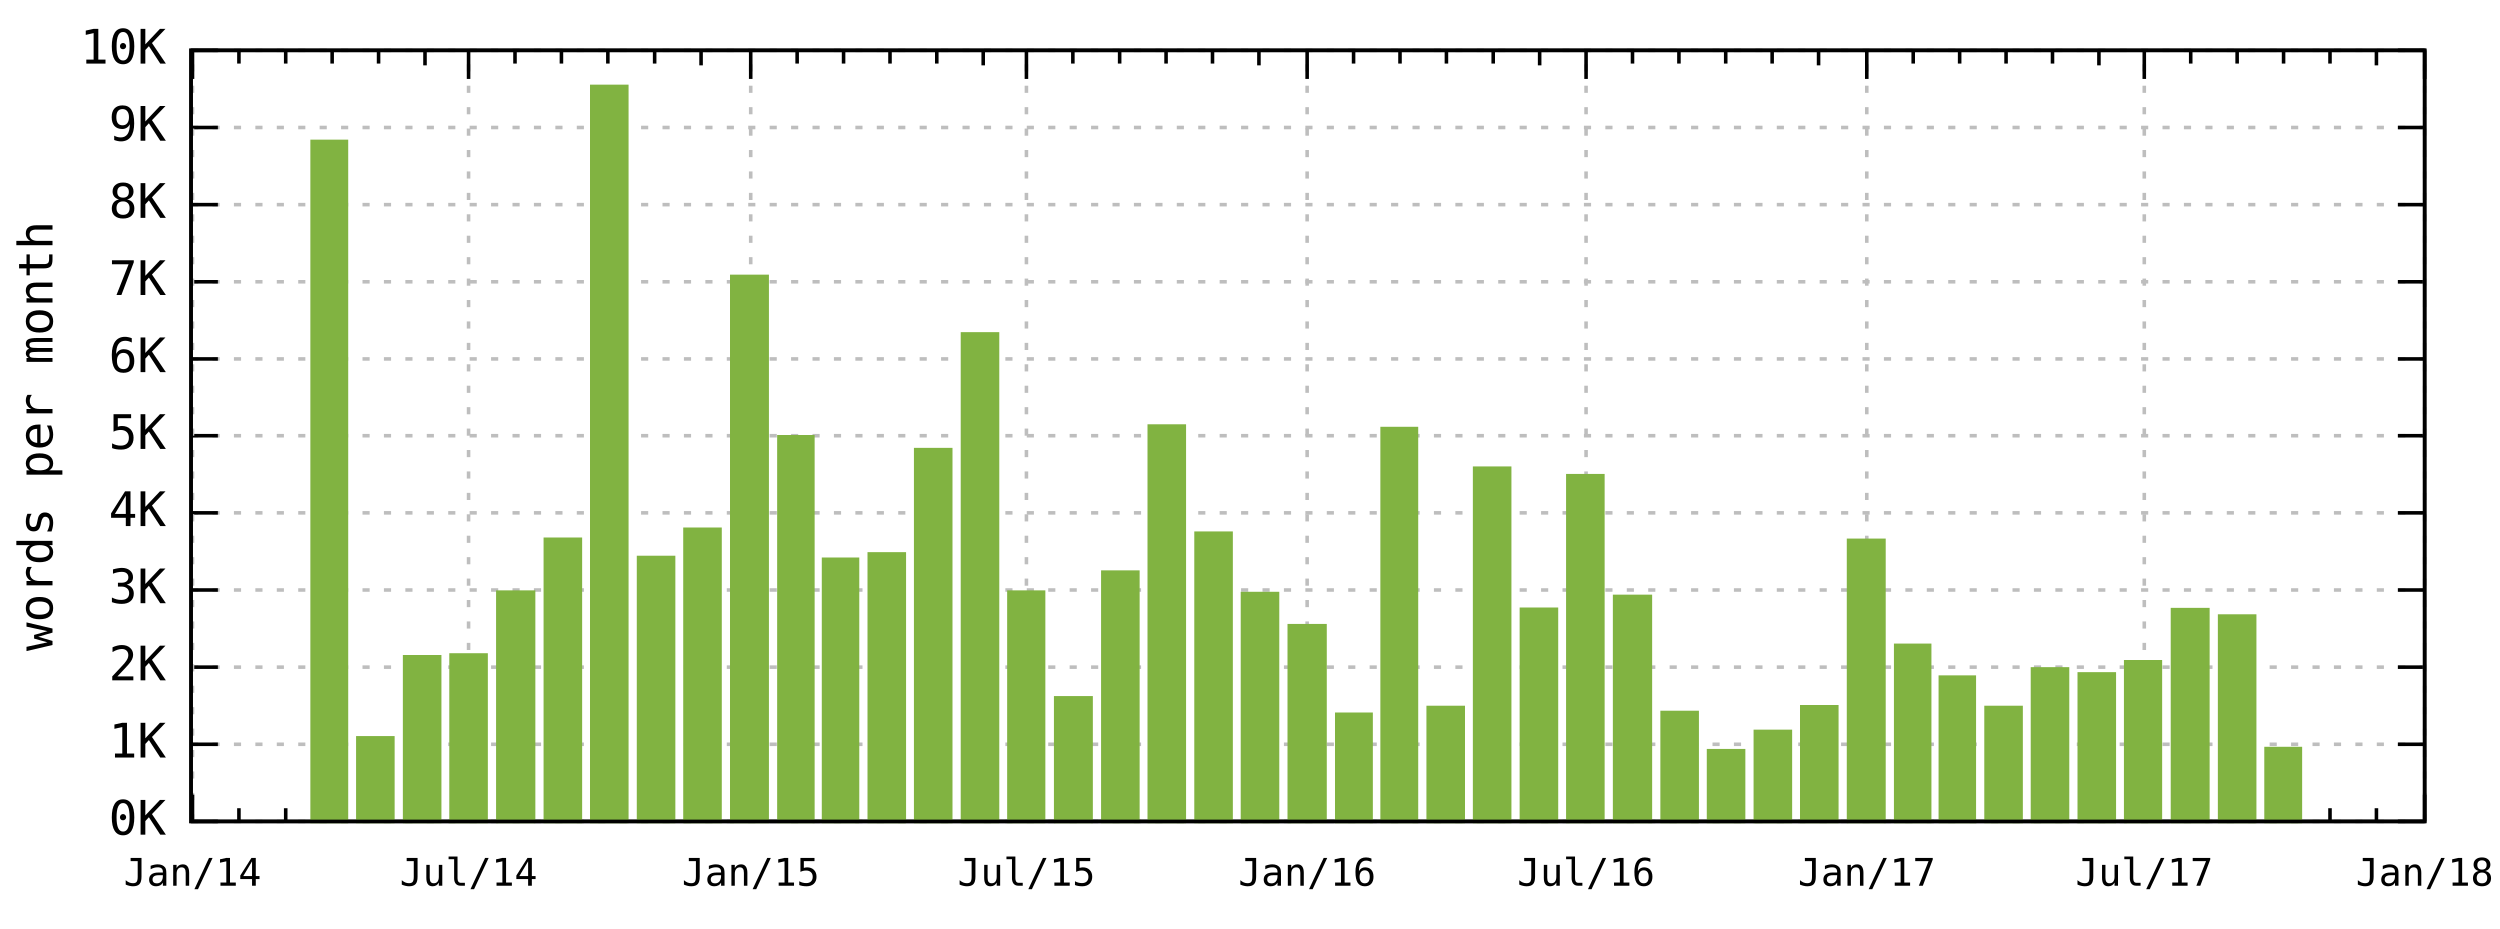
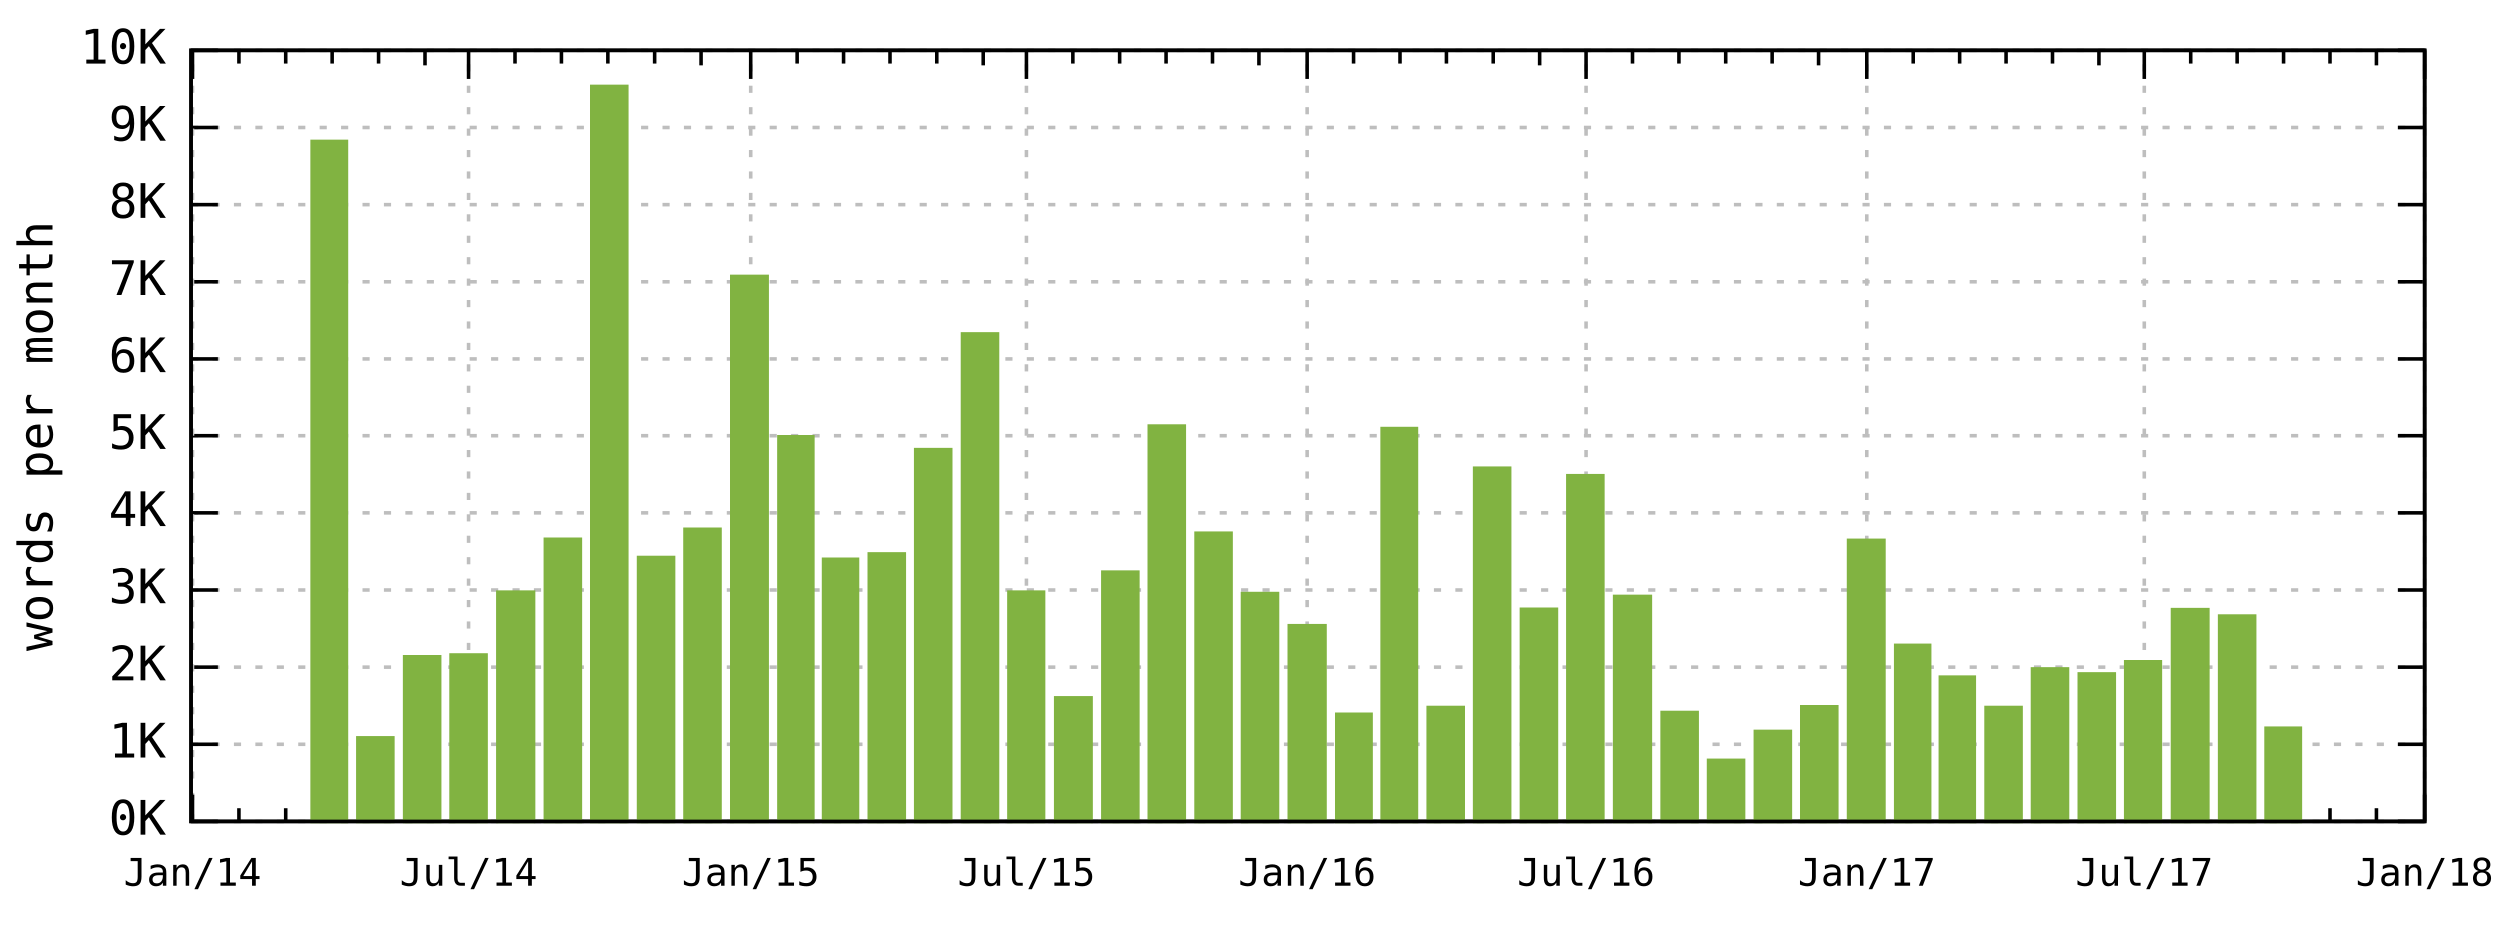
<svg xmlns="http://www.w3.org/2000/svg" xmlns:xlink="http://www.w3.org/1999/xlink" width="700" height="260" viewBox="0 0 700 260">
  <g id="gnuplot_canvas">
    <rect x="0" y="0" width="700" height="260" fill="none" />
    <defs>
      <circle id="gpDot" r="0.5" stroke-width="0.5" />
      <path id="gpPt0" stroke-width="0.267" stroke="currentColor" d="M-1,0 h2 M0,-1 v2" />
      <path id="gpPt1" stroke-width="0.267" stroke="currentColor" d="M-1,-1 L1,1 M1,-1 L-1,1" />
      <path id="gpPt2" stroke-width="0.267" stroke="currentColor" d="M-1,0 L1,0 M0,-1 L0,1 M-1,-1 L1,1 M-1,1 L1,-1" />
      <rect id="gpPt3" stroke-width="0.267" stroke="currentColor" x="-1" y="-1" width="2" height="2" />
      <rect id="gpPt4" stroke-width="0.267" stroke="currentColor" fill="currentColor" x="-1" y="-1" width="2" height="2" />
      <circle id="gpPt5" stroke-width="0.267" stroke="currentColor" cx="0" cy="0" r="1" />
      <use xlink:href="#gpPt5" id="gpPt6" fill="currentColor" stroke="none" />
      <path id="gpPt7" stroke-width="0.267" stroke="currentColor" d="M0,-1.33 L-1.33,0.67 L1.33,0.67 z" />
      <use xlink:href="#gpPt7" id="gpPt8" fill="currentColor" stroke="none" />
      <use xlink:href="#gpPt7" id="gpPt9" stroke="currentColor" transform="rotate(180)" />
      <use xlink:href="#gpPt9" id="gpPt10" fill="currentColor" stroke="none" />
      <use xlink:href="#gpPt3" id="gpPt11" stroke="currentColor" transform="rotate(45)" />
      <use xlink:href="#gpPt11" id="gpPt12" fill="currentColor" stroke="none" />
    </defs>
    <g style="fill:none; color:white; stroke:currentColor; stroke-width:1.00; stroke-linecap:butt; stroke-linejoin:miter">
</g>
    <g style="fill:none; color:black; stroke:currentColor; stroke-width:1.00; stroke-linecap:butt; stroke-linejoin:miter">
</g>
    <g style="fill:none; color:gray; stroke:currentColor; stroke-width:1.00; stroke-linecap:butt; stroke-linejoin:miter">
      <path stroke="rgb(190, 190, 190)" stroke-dasharray=" 2,4" class="gridline" d="M53.5,230.0 L678.9,230.0  h0.01" />
    </g>
    <g style="fill:none; color:black; stroke:currentColor; stroke-width:1.00; stroke-linecap:butt; stroke-linejoin:miter">
      <path stroke="black" d="M53.5,230.0 L61.0,230.0 M678.9,230.0 L671.4,230.0  h0.01" />
      <g transform="translate(46.5,233.7)" style="stroke:none; fill:rgb(0,0,0); font-family:monospace; font-size:10.00pt; text-anchor:end">
        <text>0K</text>
      </g>
    </g>
    <g style="fill:none; color:gray; stroke:currentColor; stroke-width:1.00; stroke-linecap:butt; stroke-linejoin:miter">
      <path stroke="rgb(190, 190, 190)" stroke-dasharray=" 2,4" class="gridline" d="M53.5,208.4 L678.9,208.4  h0.01" />
    </g>
    <g style="fill:none; color:black; stroke:currentColor; stroke-width:1.00; stroke-linecap:butt; stroke-linejoin:miter">
      <path stroke="black" d="M53.5,208.4 L61.0,208.4 M678.9,208.4 L671.4,208.4  h0.01" />
      <g transform="translate(46.5,212.1)" style="stroke:none; fill:rgb(0,0,0); font-family:monospace; font-size:10.00pt; text-anchor:end">
        <text>1K</text>
      </g>
    </g>
    <g style="fill:none; color:gray; stroke:currentColor; stroke-width:1.00; stroke-linecap:butt; stroke-linejoin:miter">
      <path stroke="rgb(190, 190, 190)" stroke-dasharray=" 2,4" class="gridline" d="M53.5,186.8 L678.9,186.8  h0.01" />
    </g>
    <g style="fill:none; color:black; stroke:currentColor; stroke-width:1.00; stroke-linecap:butt; stroke-linejoin:miter">
      <path stroke="black" d="M53.5,186.8 L61.0,186.8 M678.9,186.8 L671.4,186.8  h0.01" />
      <g transform="translate(46.5,190.5)" style="stroke:none; fill:rgb(0,0,0); font-family:monospace; font-size:10.00pt; text-anchor:end">
        <text>2K</text>
      </g>
    </g>
    <g style="fill:none; color:gray; stroke:currentColor; stroke-width:1.00; stroke-linecap:butt; stroke-linejoin:miter">
      <path stroke="rgb(190, 190, 190)" stroke-dasharray=" 2,4" class="gridline" d="M53.5,165.2 L678.9,165.2  h0.01" />
    </g>
    <g style="fill:none; color:black; stroke:currentColor; stroke-width:1.00; stroke-linecap:butt; stroke-linejoin:miter">
      <path stroke="black" d="M53.5,165.2 L61.0,165.2 M678.9,165.2 L671.4,165.2  h0.01" />
      <g transform="translate(46.5,168.9)" style="stroke:none; fill:rgb(0,0,0); font-family:monospace; font-size:10.00pt; text-anchor:end">
        <text>3K</text>
      </g>
    </g>
    <g style="fill:none; color:gray; stroke:currentColor; stroke-width:1.00; stroke-linecap:butt; stroke-linejoin:miter">
      <path stroke="rgb(190, 190, 190)" stroke-dasharray=" 2,4" class="gridline" d="M53.5,143.6 L678.9,143.6  h0.01" />
    </g>
    <g style="fill:none; color:black; stroke:currentColor; stroke-width:1.00; stroke-linecap:butt; stroke-linejoin:miter">
      <path stroke="black" d="M53.5,143.6 L61.0,143.6 M678.9,143.6 L671.4,143.6  h0.01" />
      <g transform="translate(46.5,147.3)" style="stroke:none; fill:rgb(0,0,0); font-family:monospace; font-size:10.00pt; text-anchor:end">
        <text>4K</text>
      </g>
    </g>
    <g style="fill:none; color:gray; stroke:currentColor; stroke-width:1.00; stroke-linecap:butt; stroke-linejoin:miter">
      <path stroke="rgb(190, 190, 190)" stroke-dasharray=" 2,4" class="gridline" d="M53.5,122.0 L678.9,122.0  h0.01" />
    </g>
    <g style="fill:none; color:black; stroke:currentColor; stroke-width:1.00; stroke-linecap:butt; stroke-linejoin:miter">
      <path stroke="black" d="M53.5,122.0 L61.0,122.0 M678.9,122.0 L671.4,122.0  h0.01" />
      <g transform="translate(46.5,125.7)" style="stroke:none; fill:rgb(0,0,0); font-family:monospace; font-size:10.00pt; text-anchor:end">
        <text>5K</text>
      </g>
    </g>
    <g style="fill:none; color:gray; stroke:currentColor; stroke-width:1.00; stroke-linecap:butt; stroke-linejoin:miter">
      <path stroke="rgb(190, 190, 190)" stroke-dasharray=" 2,4" class="gridline" d="M53.5,100.5 L678.9,100.5  h0.01" />
    </g>
    <g style="fill:none; color:black; stroke:currentColor; stroke-width:1.00; stroke-linecap:butt; stroke-linejoin:miter">
      <path stroke="black" d="M53.5,100.5 L61.0,100.5 M678.9,100.5 L671.4,100.5  h0.01" />
      <g transform="translate(46.5,104.2)" style="stroke:none; fill:rgb(0,0,0); font-family:monospace; font-size:10.00pt; text-anchor:end">
        <text>6K</text>
      </g>
    </g>
    <g style="fill:none; color:gray; stroke:currentColor; stroke-width:1.00; stroke-linecap:butt; stroke-linejoin:miter">
      <path stroke="rgb(190, 190, 190)" stroke-dasharray=" 2,4" class="gridline" d="M53.5,78.9 L678.9,78.9  h0.01" />
    </g>
    <g style="fill:none; color:black; stroke:currentColor; stroke-width:1.00; stroke-linecap:butt; stroke-linejoin:miter">
      <path stroke="black" d="M53.5,78.9 L61.0,78.9 M678.9,78.9 L671.4,78.9  h0.01" />
      <g transform="translate(46.5,82.6)" style="stroke:none; fill:rgb(0,0,0); font-family:monospace; font-size:10.00pt; text-anchor:end">
        <text>7K</text>
      </g>
    </g>
    <g style="fill:none; color:gray; stroke:currentColor; stroke-width:1.00; stroke-linecap:butt; stroke-linejoin:miter">
      <path stroke="rgb(190, 190, 190)" stroke-dasharray=" 2,4" class="gridline" d="M53.5,57.3 L678.9,57.3  h0.01" />
    </g>
    <g style="fill:none; color:black; stroke:currentColor; stroke-width:1.00; stroke-linecap:butt; stroke-linejoin:miter">
      <path stroke="black" d="M53.5,57.3 L61.0,57.3 M678.9,57.3 L671.4,57.3  h0.01" />
      <g transform="translate(46.5,61.0)" style="stroke:none; fill:rgb(0,0,0); font-family:monospace; font-size:10.00pt; text-anchor:end">
        <text>8K</text>
      </g>
    </g>
    <g style="fill:none; color:gray; stroke:currentColor; stroke-width:1.00; stroke-linecap:butt; stroke-linejoin:miter">
      <path stroke="rgb(190, 190, 190)" stroke-dasharray=" 2,4" class="gridline" d="M53.5,35.7 L678.9,35.7  h0.01" />
    </g>
    <g style="fill:none; color:black; stroke:currentColor; stroke-width:1.00; stroke-linecap:butt; stroke-linejoin:miter">
      <path stroke="black" d="M53.5,35.7 L61.0,35.7 M678.9,35.7 L671.4,35.7  h0.01" />
      <g transform="translate(46.5,39.4)" style="stroke:none; fill:rgb(0,0,0); font-family:monospace; font-size:10.00pt; text-anchor:end">
        <text>9K</text>
      </g>
    </g>
    <g style="fill:none; color:gray; stroke:currentColor; stroke-width:1.00; stroke-linecap:butt; stroke-linejoin:miter">
      <path stroke="rgb(190, 190, 190)" stroke-dasharray=" 2,4" class="gridline" d="M53.5,14.1 L678.9,14.1  h0.01" />
    </g>
    <g style="fill:none; color:black; stroke:currentColor; stroke-width:1.00; stroke-linecap:butt; stroke-linejoin:miter">
      <path stroke="black" d="M53.5,14.1 L61.0,14.1 M678.9,14.1 L671.4,14.1  h0.01" />
      <g transform="translate(46.5,17.8)" style="stroke:none; fill:rgb(0,0,0); font-family:monospace; font-size:10.00pt; text-anchor:end">
        <text>10K</text>
      </g>
    </g>
    <g style="fill:none; color:gray; stroke:currentColor; stroke-width:1.00; stroke-linecap:butt; stroke-linejoin:miter">
      <path stroke="rgb(190, 190, 190)" stroke-dasharray=" 2,4" class="gridline" d="M53.9,230.0 L53.9,14.1  h0.01" />
    </g>
    <g style="fill:none; color:black; stroke:currentColor; stroke-width:1.00; stroke-linecap:butt; stroke-linejoin:miter">
      <path stroke="black" d="M53.9,230.0 L53.9,222.5 M53.9,14.1 L53.9,21.6  h0.01" />
      <g transform="translate(53.9,248.0)" style="stroke:none; fill:rgb(0,0,0); font-family:monospace; font-size:8.00pt; text-anchor:middle">
        <text>Jan/14</text>
      </g>
      <path stroke="black" d="M66.9,230.0 L66.9,226.3 M66.9,14.1 L66.9,17.8 M80.0,230.0 L80.0,226.3 M80.0,14.1 L80.0,17.8    M93.0,230.0 L93.0,226.3 M93.0,14.1 L93.0,17.8 M106.0,230.0 L106.0,226.3 M106.0,14.1 L106.0,17.8    M119.0,230.0 L119.0,226.3 M119.0,14.1 L119.0,17.8  h0.01" />
    </g>
    <g style="fill:none; color:gray; stroke:currentColor; stroke-width:1.00; stroke-linecap:butt; stroke-linejoin:miter">
      <path stroke="rgb(190, 190, 190)" stroke-dasharray=" 2,4" class="gridline" d="M131.2,230.0 L131.2,14.1  h0.01" />
    </g>
    <g style="fill:none; color:black; stroke:currentColor; stroke-width:1.00; stroke-linecap:butt; stroke-linejoin:miter">
      <path stroke="black" d="M131.2,230.0 L131.2,222.5 M131.2,14.1 L131.2,21.6  h0.01" />
      <g transform="translate(131.2,248.0)" style="stroke:none; fill:rgb(0,0,0); font-family:monospace; font-size:8.00pt; text-anchor:middle">
        <text>Jul/14</text>
      </g>
      <path stroke="black" d="M144.2,230.0 L144.2,226.3 M144.2,14.1 L144.2,17.8 M157.2,230.0 L157.2,226.3 M157.2,14.1 L157.2,17.8    M170.2,230.0 L170.2,226.3 M170.2,14.1 L170.2,17.8 M183.3,230.0 L183.3,226.3 M183.3,14.1 L183.3,17.8    M196.3,230.0 L196.3,226.3 M196.3,14.1 L196.3,17.8  h0.01" />
    </g>
    <g style="fill:none; color:gray; stroke:currentColor; stroke-width:1.00; stroke-linecap:butt; stroke-linejoin:miter">
      <path stroke="rgb(190, 190, 190)" stroke-dasharray=" 2,4" class="gridline" d="M210.2,230.0 L210.2,14.1  h0.01" />
    </g>
    <g style="fill:none; color:black; stroke:currentColor; stroke-width:1.00; stroke-linecap:butt; stroke-linejoin:miter">
      <path stroke="black" d="M210.2,230.0 L210.2,222.5 M210.2,14.1 L210.2,21.6  h0.01" />
      <g transform="translate(210.2,248.0)" style="stroke:none; fill:rgb(0,0,0); font-family:monospace; font-size:8.00pt; text-anchor:middle">
        <text>Jan/15</text>
      </g>
      <path stroke="black" d="M223.2,230.0 L223.2,226.3 M223.2,14.1 L223.2,17.8 M236.2,230.0 L236.2,226.3 M236.2,14.1 L236.2,17.8    M249.2,230.0 L249.2,226.3 M249.2,14.1 L249.2,17.8 M262.3,230.0 L262.3,226.3 M262.3,14.1 L262.3,17.8    M275.3,230.0 L275.3,226.3 M275.3,14.1 L275.3,17.8  h0.01" />
    </g>
    <g style="fill:none; color:gray; stroke:currentColor; stroke-width:1.00; stroke-linecap:butt; stroke-linejoin:miter">
      <path stroke="rgb(190, 190, 190)" stroke-dasharray=" 2,4" class="gridline" d="M287.4,230.0 L287.4,14.1  h0.01" />
    </g>
    <g style="fill:none; color:black; stroke:currentColor; stroke-width:1.00; stroke-linecap:butt; stroke-linejoin:miter">
      <path stroke="black" d="M287.4,230.0 L287.4,222.5 M287.4,14.1 L287.4,21.6  h0.01" />
      <g transform="translate(287.4,248.0)" style="stroke:none; fill:rgb(0,0,0); font-family:monospace; font-size:8.00pt; text-anchor:middle">
        <text>Jul/15</text>
      </g>
      <path stroke="black" d="M300.4,230.0 L300.4,226.3 M300.4,14.1 L300.4,17.8 M313.5,230.0 L313.5,226.3 M313.5,14.1 L313.5,17.8    M326.5,230.0 L326.5,226.3 M326.5,14.1 L326.5,17.8 M339.5,230.0 L339.5,226.3 M339.5,14.1 L339.5,17.8    M352.5,230.0 L352.5,226.3 M352.5,14.1 L352.5,17.8  h0.01" />
    </g>
    <g style="fill:none; color:gray; stroke:currentColor; stroke-width:1.00; stroke-linecap:butt; stroke-linejoin:miter">
      <path stroke="rgb(190, 190, 190)" stroke-dasharray=" 2,4" class="gridline" d="M366.0,230.0 L366.0,14.1  h0.01" />
    </g>
    <g style="fill:none; color:black; stroke:currentColor; stroke-width:1.00; stroke-linecap:butt; stroke-linejoin:miter">
      <path stroke="black" d="M366.0,230.0 L366.0,222.5 M366.0,14.1 L366.0,21.6  h0.01" />
      <g transform="translate(366.0,248.0)" style="stroke:none; fill:rgb(0,0,0); font-family:monospace; font-size:8.00pt; text-anchor:middle">
        <text>Jan/16</text>
      </g>
      <path stroke="black" d="M379.0,230.0 L379.0,226.3 M379.0,14.1 L379.0,17.8 M392.0,230.0 L392.0,226.3 M392.0,14.1 L392.0,17.8    M405.0,230.0 L405.0,226.3 M405.0,14.1 L405.0,17.8 M418.1,230.0 L418.1,226.3 M418.1,14.1 L418.1,17.8    M431.1,230.0 L431.1,226.3 M431.1,14.1 L431.1,17.8  h0.01" />
    </g>
    <g style="fill:none; color:gray; stroke:currentColor; stroke-width:1.00; stroke-linecap:butt; stroke-linejoin:miter">
      <path stroke="rgb(190, 190, 190)" stroke-dasharray=" 2,4" class="gridline" d="M444.1,230.0 L444.1,14.1  h0.01" />
    </g>
    <g style="fill:none; color:black; stroke:currentColor; stroke-width:1.00; stroke-linecap:butt; stroke-linejoin:miter">
      <path stroke="black" d="M444.1,230.0 L444.1,222.5 M444.1,14.1 L444.1,21.6  h0.01" />
      <g transform="translate(444.1,248.0)" style="stroke:none; fill:rgb(0,0,0); font-family:monospace; font-size:8.00pt; text-anchor:middle">
        <text>Jul/16</text>
      </g>
      <path stroke="black" d="M457.1,230.0 L457.1,226.3 M457.1,14.1 L457.1,17.8 M470.1,230.0 L470.1,226.3 M470.1,14.1 L470.1,17.8    M483.2,230.0 L483.2,226.3 M483.2,14.1 L483.2,17.8 M496.2,230.0 L496.2,226.3 M496.2,14.1 L496.2,17.8    M509.2,230.0 L509.2,226.3 M509.2,14.1 L509.2,17.8  h0.01" />
    </g>
    <g style="fill:none; color:gray; stroke:currentColor; stroke-width:1.00; stroke-linecap:butt; stroke-linejoin:miter">
      <path stroke="rgb(190, 190, 190)" stroke-dasharray=" 2,4" class="gridline" d="M522.7,230.0 L522.7,14.1  h0.01" />
    </g>
    <g style="fill:none; color:black; stroke:currentColor; stroke-width:1.00; stroke-linecap:butt; stroke-linejoin:miter">
      <path stroke="black" d="M522.7,230.0 L522.7,222.5 M522.7,14.1 L522.7,21.6  h0.01" />
      <g transform="translate(522.7,248.0)" style="stroke:none; fill:rgb(0,0,0); font-family:monospace; font-size:8.00pt; text-anchor:middle">
        <text>Jan/17</text>
      </g>
      <path stroke="black" d="M535.7,230.0 L535.7,226.3 M535.7,14.1 L535.7,17.8 M548.7,230.0 L548.7,226.3 M548.7,14.1 L548.7,17.8    M561.7,230.0 L561.7,226.3 M561.7,14.1 L561.7,17.8 M574.7,230.0 L574.7,226.3 M574.7,14.1 L574.7,17.8    M587.7,230.0 L587.7,226.3 M587.7,14.1 L587.7,17.8  h0.01" />
    </g>
    <g style="fill:none; color:gray; stroke:currentColor; stroke-width:1.00; stroke-linecap:butt; stroke-linejoin:miter">
      <path stroke="rgb(190, 190, 190)" stroke-dasharray=" 2,4" class="gridline" d="M600.4,230.0 L600.4,14.1  h0.01" />
    </g>
    <g style="fill:none; color:black; stroke:currentColor; stroke-width:1.00; stroke-linecap:butt; stroke-linejoin:miter">
      <path stroke="black" d="M600.4,230.0 L600.4,222.5 M600.4,14.1 L600.4,21.6  h0.01" />
      <g transform="translate(600.4,248.0)" style="stroke:none; fill:rgb(0,0,0); font-family:monospace; font-size:8.00pt; text-anchor:middle">
        <text>Jul/17</text>
      </g>
      <path stroke="black" d="M613.4,230.0 L613.4,226.3 M613.4,14.1 L613.4,17.8 M626.4,230.0 L626.4,226.3 M626.4,14.1 L626.4,17.8    M639.4,230.0 L639.4,226.3 M639.4,14.1 L639.4,17.8 M652.4,230.0 L652.4,226.3 M652.4,14.1 L652.4,17.8    M665.4,230.0 L665.4,226.3 M665.4,14.1 L665.4,17.8  h0.01" />
    </g>
    <g style="fill:none; color:gray; stroke:currentColor; stroke-width:1.00; stroke-linecap:butt; stroke-linejoin:miter">
      <path stroke="rgb(190, 190, 190)" stroke-dasharray=" 2,4" class="gridline" d="M678.9,230.0 L678.9,14.1  h0.01" />
    </g>
    <g style="fill:none; color:black; stroke:currentColor; stroke-width:1.00; stroke-linecap:butt; stroke-linejoin:miter">
      <path stroke="black" d="M678.9,230.0 L678.9,222.5 M678.9,14.1 L678.9,21.6  h0.01" />
      <g transform="translate(678.9,248.0)" style="stroke:none; fill:rgb(0,0,0); font-family:monospace; font-size:8.00pt; text-anchor:middle">
        <text>Jan/18</text>
      </g>
      <path stroke="black" d="M53.5,14.1 L53.5,230.0 L678.9,230.0 L678.9,14.1 L53.5,14.1 Z  h0.01" />
      <g transform="translate(14.7,122.1) rotate(270)" style="stroke:none; fill:rgb(0,0,0); font-family:monospace; font-size:10.00pt; text-anchor:middle">
        <text>words per month</text>
      </g>
    </g>
    <g id="gnuplot_plot_1">
      <g style="fill:none; color:red; stroke:currentColor; stroke-width:1.00; stroke-linecap:butt; stroke-linejoin:miter">
        <g style="stroke:none; shape-rendering:crispEdges">
          <polygon fill="rgb(129, 179,  65)" points="87.4,230.0 97.1,230.0 97.1,39.5 87.4,39.5 " />
        </g>
        <path stroke="rgb(129, 179,  65)" d="M87.4,230.0 L87.4,39.6 L97.0,39.6 L97.0,230.0 L87.4,230.0 Z  h0.01" />
        <g style="stroke:none; shape-rendering:crispEdges">
          <polygon fill="rgb(129, 179,  65)" points="100.2,230.0 110.1,230.0 110.1,206.5 100.2,206.5 " />
        </g>
        <path stroke="rgb(129, 179,  65)" d="M100.2,230.0 L100.2,206.6 L110.0,206.6 L110.0,230.0 L100.2,230.0 Z  h0.01" />
        <g style="stroke:none; shape-rendering:crispEdges">
          <polygon fill="rgb(129, 179,  65)" points="113.3,230.0 123.2,230.0 123.2,183.8 113.3,183.8 " />
        </g>
        <path stroke="rgb(129, 179,  65)" d="M113.3,230.0 L113.3,183.9 L123.1,183.9 L123.1,230.0 L113.3,230.0 Z  h0.01" />
        <g style="stroke:none; shape-rendering:crispEdges">
          <polygon fill="rgb(129, 179,  65)" points="126.3,230.0 136.2,230.0 136.2,183.3 126.3,183.3 " />
        </g>
        <path stroke="rgb(129, 179,  65)" d="M126.3,230.0 L126.3,183.4 L136.1,183.4 L136.1,230.0 L126.3,230.0 Z  h0.01" />
        <g style="stroke:none; shape-rendering:crispEdges">
          <polygon fill="rgb(129, 179,  65)" points="139.4,230.0 149.5,230.0 149.5,165.7 139.4,165.7 " />
        </g>
        <path stroke="rgb(129, 179,  65)" d="M139.4,230.0 L139.4,165.8 L149.4,165.8 L149.4,230.0 L139.4,230.0 Z  h0.01" />
        <g style="stroke:none; shape-rendering:crispEdges">
          <polygon fill="rgb(129, 179,  65)" points="152.7,230.0 162.6,230.0 162.6,150.9 152.7,150.9 " />
        </g>
        <path stroke="rgb(129, 179,  65)" d="M152.7,230.0 L152.7,151.0 L162.5,151.0 L162.5,230.0 L152.7,230.0 Z  h0.01" />
        <g style="stroke:none; shape-rendering:crispEdges">
          <polygon fill="rgb(129, 179,  65)" points="165.7,230.0 175.6,230.0 175.6,24.1 165.7,24.1 " />
        </g>
        <path stroke="rgb(129, 179,  65)" d="M165.7,230.0 L165.7,24.2 L175.5,24.2 L175.5,230.0 L165.7,230.0 Z  h0.01" />
        <g style="stroke:none; shape-rendering:crispEdges">
          <polygon fill="rgb(129, 179,  65)" points="178.8,230.0 188.7,230.0 188.7,156.0 178.8,156.0 " />
        </g>
        <path stroke="rgb(129, 179,  65)" d="M178.8,230.0 L178.8,156.1 L188.6,156.1 L188.6,230.0 L178.8,230.0 Z  h0.01" />
        <g style="stroke:none; shape-rendering:crispEdges">
          <polygon fill="rgb(129, 179,  65)" points="191.8,230.0 201.7,230.0 201.7,148.1 191.8,148.1 " />
        </g>
        <path stroke="rgb(129, 179,  65)" d="M191.8,230.0 L191.8,148.2 L201.6,148.2 L201.6,230.0 L191.8,230.0 Z  h0.01" />
        <g style="stroke:none; shape-rendering:crispEdges">
          <polygon fill="rgb(129, 179,  65)" points="204.9,230.0 214.9,230.0 214.9,77.3 204.9,77.3 " />
        </g>
        <path stroke="rgb(129, 179,  65)" d="M204.9,230.0 L204.9,77.4 L214.8,77.4 L214.8,230.0 L204.9,230.0 Z  h0.01" />
        <g style="stroke:none; shape-rendering:crispEdges">
          <polygon fill="rgb(129, 179,  65)" points="218.1,230.0 227.7,230.0 227.7,122.2 218.1,122.2 " />
        </g>
        <path stroke="rgb(129, 179,  65)" d="M218.1,230.0 L218.1,122.3 L227.6,122.3 L227.6,230.0 L218.1,230.0 Z  h0.01" />
        <g style="stroke:none; shape-rendering:crispEdges">
          <polygon fill="rgb(129, 179,  65)" points="230.6,230.0 240.2,230.0 240.2,156.5 230.6,156.5 " />
        </g>
        <path stroke="rgb(129, 179,  65)" d="M230.6,230.0 L230.6,156.6 L240.1,156.6 L240.1,230.0 L230.6,230.0 Z  h0.01" />
        <g style="stroke:none; shape-rendering:crispEdges">
          <polygon fill="rgb(129, 179,  65)" points="243.4,230.0 253.3,230.0 253.3,155.0 243.4,155.0 " />
        </g>
        <path stroke="rgb(129, 179,  65)" d="M243.4,230.0 L243.4,155.1 L253.2,155.1 L253.2,230.0 L243.4,230.0 Z  h0.01" />
        <g style="stroke:none; shape-rendering:crispEdges">
          <polygon fill="rgb(129, 179,  65)" points="256.4,230.0 266.3,230.0 266.3,125.8 256.4,125.8 " />
        </g>
        <path stroke="rgb(129, 179,  65)" d="M256.4,230.0 L256.4,125.9 L266.2,125.9 L266.2,230.0 L256.4,230.0 Z  h0.01" />
        <g style="stroke:none; shape-rendering:crispEdges">
          <polygon fill="rgb(129, 179,  65)" points="269.5,230.0 279.4,230.0 279.4,93.4 269.5,93.4 " />
        </g>
        <path stroke="rgb(129, 179,  65)" d="M269.5,230.0 L269.5,93.5 L279.3,93.5 L279.3,230.0 L269.5,230.0 Z  h0.01" />
        <g style="stroke:none; shape-rendering:crispEdges">
          <polygon fill="rgb(129, 179,  65)" points="282.5,230.0 292.3,230.0 292.3,165.7 282.5,165.7 " />
        </g>
        <path stroke="rgb(129, 179,  65)" d="M282.5,230.0 L282.5,165.8 L292.2,165.8 L292.2,230.0 L282.5,230.0 Z  h0.01" />
        <g style="stroke:none; shape-rendering:crispEdges">
          <polygon fill="rgb(129, 179,  65)" points="295.6,230.0 305.6,230.0 305.6,195.3 295.6,195.3 " />
        </g>
        <path stroke="rgb(129, 179,  65)" d="M295.6,230.0 L295.6,195.4 L305.5,195.4 L305.5,230.0 L295.6,230.0 Z  h0.01" />
        <g style="stroke:none; shape-rendering:crispEdges">
          <polygon fill="rgb(129, 179,  65)" points="308.8,230.0 318.7,230.0 318.7,160.1 308.8,160.1 " />
        </g>
        <path stroke="rgb(129, 179,  65)" d="M308.8,230.0 L308.8,160.2 L318.6,160.2 L318.6,230.0 L308.8,230.0 Z  h0.01" />
        <g style="stroke:none; shape-rendering:crispEdges">
          <polygon fill="rgb(129, 179,  65)" points="321.8,230.0 331.7,230.0 331.7,119.2 321.8,119.2 " />
        </g>
        <path stroke="rgb(129, 179,  65)" d="M321.8,230.0 L321.8,119.3 L331.6,119.3 L331.6,230.0 L321.8,230.0 Z  h0.01" />
        <g style="stroke:none; shape-rendering:crispEdges">
          <polygon fill="rgb(129, 179,  65)" points="334.9,230.0 344.8,230.0 344.8,149.2 334.9,149.2 " />
        </g>
        <path stroke="rgb(129, 179,  65)" d="M334.9,230.0 L334.9,149.3 L344.7,149.3 L344.7,230.0 L334.9,230.0 Z  h0.01" />
        <g style="stroke:none; shape-rendering:crispEdges">
          <polygon fill="rgb(129, 179,  65)" points="347.9,230.0 357.8,230.0 357.8,166.1 347.9,166.1 " />
        </g>
        <path stroke="rgb(129, 179,  65)" d="M347.9,230.0 L347.9,166.2 L357.7,166.2 L357.7,230.0 L347.9,230.0 Z  h0.01" />
        <g style="stroke:none; shape-rendering:crispEdges">
          <polygon fill="rgb(129, 179,  65)" points="361.0,230.0 371.1,230.0 371.1,175.1 361.0,175.1 " />
        </g>
        <path stroke="rgb(129, 179,  65)" d="M361.0,230.0 L361.0,175.2 L371.0,175.2 L371.0,230.0 L361.0,230.0 Z  h0.01" />
        <g style="stroke:none; shape-rendering:crispEdges">
          <polygon fill="rgb(129, 179,  65)" points="374.3,230.0 384.0,230.0 384.0,199.9 374.3,199.9 " />
        </g>
        <path stroke="rgb(129, 179,  65)" d="M374.3,230.0 L374.3,200.0 L383.9,200.0 L383.9,230.0 L374.3,230.0 Z  h0.01" />
        <g style="stroke:none; shape-rendering:crispEdges">
          <polygon fill="rgb(129, 179,  65)" points="387.0,230.0 396.7,230.0 396.7,119.9 387.0,119.9 " />
        </g>
        <path stroke="rgb(129, 179,  65)" d="M387.0,230.0 L387.0,120.0 L396.6,120.0 L396.6,230.0 L387.0,230.0 Z  h0.01" />
        <g style="stroke:none; shape-rendering:crispEdges">
          <polygon fill="rgb(129, 179,  65)" points="399.9,230.0 409.8,230.0 409.8,198.0 399.9,198.0 " />
        </g>
        <path stroke="rgb(129, 179,  65)" d="M399.9,230.0 L399.9,198.1 L409.7,198.1 L409.7,230.0 L399.9,230.0 Z  h0.01" />
        <g style="stroke:none; shape-rendering:crispEdges">
          <polygon fill="rgb(129, 179,  65)" points="412.9,230.0 422.8,230.0 422.8,131.0 412.9,131.0 " />
        </g>
        <path stroke="rgb(129, 179,  65)" d="M412.9,230.0 L412.9,131.1 L422.7,131.1 L422.7,230.0 L412.9,230.0 Z  h0.01" />
        <g style="stroke:none; shape-rendering:crispEdges">
          <polygon fill="rgb(129, 179,  65)" points="426.0,230.0 435.9,230.0 435.9,170.5 426.0,170.5 " />
        </g>
        <path stroke="rgb(129, 179,  65)" d="M426.0,230.0 L426.0,170.6 L435.8,170.6 L435.8,230.0 L426.0,230.0 Z  h0.01" />
        <g style="stroke:none; shape-rendering:crispEdges">
          <polygon fill="rgb(129, 179,  65)" points="439.0,230.0 448.9,230.0 448.9,133.1 439.0,133.1 " />
        </g>
        <path stroke="rgb(129, 179,  65)" d="M439.0,230.0 L439.0,133.2 L448.8,133.2 L448.8,230.0 L439.0,230.0 Z  h0.01" />
        <g style="stroke:none; shape-rendering:crispEdges">
          <polygon fill="rgb(129, 179,  65)" points="452.1,230.0 462.2,230.0 462.2,166.9 452.1,166.9 " />
        </g>
        <path stroke="rgb(129, 179,  65)" d="M452.1,230.0 L452.1,167.0 L462.1,167.0 L462.1,230.0 L452.1,230.0 Z  h0.01" />
        <g style="stroke:none; shape-rendering:crispEdges">
          <polygon fill="rgb(129, 179,  65)" points="465.4,230.0 475.3,230.0 475.3,199.4 465.4,199.4 " />
        </g>
        <path stroke="rgb(129, 179,  65)" d="M465.4,230.0 L465.4,199.5 L475.2,199.5 L475.2,230.0 L465.4,230.0 Z  h0.01" />
        <g style="stroke:none; shape-rendering:crispEdges">
-           <polygon fill="rgb(129, 179,  65)" points="478.4,230.0 488.3,230.0 488.3,210.1 478.4,210.1 " />
-         </g>
-         <path stroke="rgb(129, 179,  65)" d="M478.4,230.0 L478.4,210.2 L488.2,210.2 L488.2,230.0 L478.4,230.0 Z  h0.01" />
+           <polygon fill="rgb(129, 179,  65)" points="478.4,230.0 488.3,230.0 488.3,212.8 478.4,212.8 " />
+         </g>
+         <path stroke="rgb(129, 179,  65)" d="M478.4,230.0 L478.4,212.9 L488.2,212.9 L488.2,230.0 L478.4,230.0 Z  h0.01" />
        <g style="stroke:none; shape-rendering:crispEdges">
          <polygon fill="rgb(129, 179,  65)" points="491.5,230.0 501.4,230.0 501.4,204.7 491.5,204.7 " />
        </g>
        <path stroke="rgb(129, 179,  65)" d="M491.5,230.0 L491.5,204.8 L501.3,204.8 L501.3,230.0 L491.5,230.0 Z  h0.01" />
        <g style="stroke:none; shape-rendering:crispEdges">
          <polygon fill="rgb(129, 179,  65)" points="504.5,230.0 514.4,230.0 514.4,197.8 504.5,197.8 " />
        </g>
        <path stroke="rgb(129, 179,  65)" d="M504.5,230.0 L504.5,197.9 L514.3,197.9 L514.3,230.0 L504.5,230.0 Z  h0.01" />
        <g style="stroke:none; shape-rendering:crispEdges">
          <polygon fill="rgb(129, 179,  65)" points="517.6,230.0 527.6,230.0 527.6,151.2 517.6,151.2 " />
        </g>
        <path stroke="rgb(129, 179,  65)" d="M517.6,230.0 L517.6,151.3 L527.5,151.3 L527.5,230.0 L517.6,230.0 Z  h0.01" />
        <g style="stroke:none; shape-rendering:crispEdges">
          <polygon fill="rgb(129, 179,  65)" points="530.8,230.0 540.4,230.0 540.4,180.6 530.8,180.6 " />
        </g>
        <path stroke="rgb(129, 179,  65)" d="M530.8,230.0 L530.8,180.7 L540.3,180.7 L540.3,230.0 L530.8,230.0 Z  h0.01" />
        <g style="stroke:none; shape-rendering:crispEdges">
          <polygon fill="rgb(129, 179,  65)" points="543.3,230.0 552.9,230.0 552.9,189.5 543.3,189.5 " />
        </g>
        <path stroke="rgb(129, 179,  65)" d="M543.3,230.0 L543.3,189.6 L552.8,189.6 L552.8,230.0 L543.3,230.0 Z  h0.01" />
        <g style="stroke:none; shape-rendering:crispEdges">
          <polygon fill="rgb(129, 179,  65)" points="556.1,230.0 566.0,230.0 566.0,198.0 556.1,198.0 " />
        </g>
        <path stroke="rgb(129, 179,  65)" d="M556.1,230.0 L556.1,198.1 L565.9,198.1 L565.9,230.0 L556.1,230.0 Z  h0.01" />
        <g style="stroke:none; shape-rendering:crispEdges">
          <polygon fill="rgb(129, 179,  65)" points="569.1,230.0 579.0,230.0 579.0,187.2 569.1,187.2 " />
        </g>
        <path stroke="rgb(129, 179,  65)" d="M569.1,230.0 L569.1,187.3 L578.9,187.3 L578.9,230.0 L569.1,230.0 Z  h0.01" />
        <g style="stroke:none; shape-rendering:crispEdges">
          <polygon fill="rgb(129, 179,  65)" points="582.2,230.0 592.1,230.0 592.1,188.6 582.2,188.6 " />
        </g>
        <path stroke="rgb(129, 179,  65)" d="M582.2,230.0 L582.2,188.7 L592.0,188.7 L592.0,230.0 L582.2,230.0 Z  h0.01" />
        <g style="stroke:none; shape-rendering:crispEdges">
          <polygon fill="rgb(129, 179,  65)" points="595.2,230.0 605.0,230.0 605.0,185.2 595.2,185.2 " />
        </g>
        <path stroke="rgb(129, 179,  65)" d="M595.2,230.0 L595.2,185.3 L604.9,185.3 L604.9,230.0 L595.2,230.0 Z  h0.01" />
        <g style="stroke:none; shape-rendering:crispEdges">
          <polygon fill="rgb(129, 179,  65)" points="608.3,230.0 618.3,230.0 618.3,170.6 608.3,170.6 " />
        </g>
        <path stroke="rgb(129, 179,  65)" d="M608.3,230.0 L608.3,170.7 L618.2,170.7 L618.2,230.0 L608.3,230.0 Z  h0.01" />
        <g style="stroke:none; shape-rendering:crispEdges">
          <polygon fill="rgb(129, 179,  65)" points="621.5,230.0 631.4,230.0 631.4,172.4 621.5,172.4 " />
        </g>
        <path stroke="rgb(129, 179,  65)" d="M621.5,230.0 L621.5,172.5 L631.3,172.5 L631.3,230.0 L621.5,230.0 Z  h0.01" />
        <g style="stroke:none; shape-rendering:crispEdges">
-           <polygon fill="rgb(129, 179,  65)" points="634.5,230.0 644.2,230.0 644.2,209.5 634.5,209.5 " />
-         </g>
-         <path stroke="rgb(129, 179,  65)" d="M634.5,230.0 L634.5,209.6 L644.1,209.6 L644.1,230.0 L634.5,230.0 Z  h0.01" />
+           <polygon fill="rgb(129, 179,  65)" points="634.5,230.0 644.2,230.0 644.2,203.8 634.5,203.8 " />
+         </g>
+         <path stroke="rgb(129, 179,  65)" d="M634.5,230.0 L634.5,203.9 L644.1,203.9 L644.1,230.0 L634.5,230.0 Z  h0.01" />
      </g>
    </g>
    <g style="fill:none; color:black; stroke:currentColor; stroke-width:1.00; stroke-linecap:butt; stroke-linejoin:miter">
      <path stroke="black" d="M53.5,14.1 L53.5,230.0 L678.9,230.0 L678.9,14.1 L53.5,14.1 Z  h0.01" />
    </g>
  </g>
</svg>
